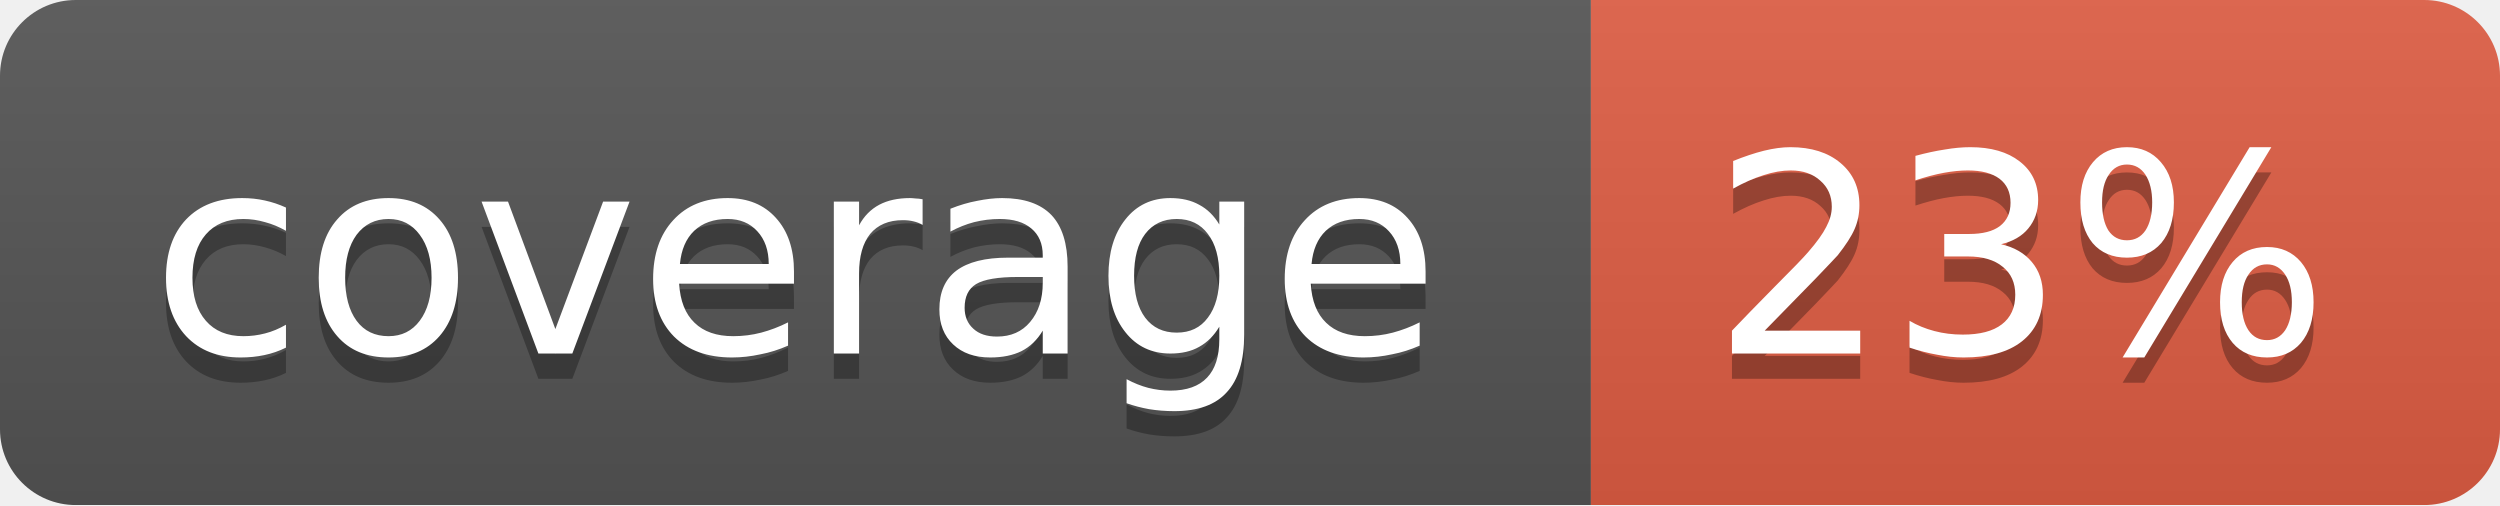
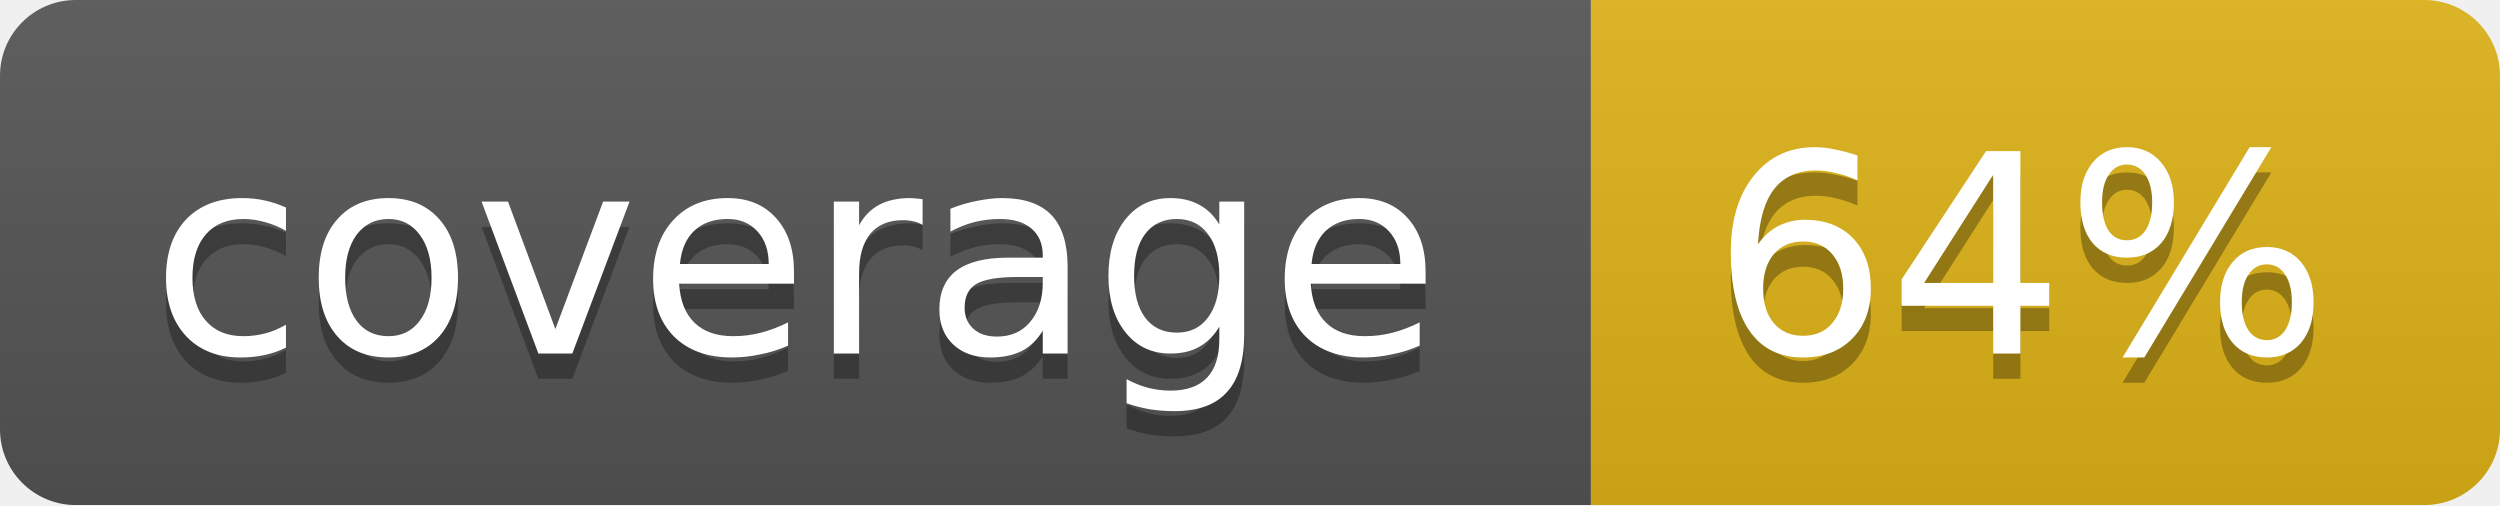
<svg xmlns="http://www.w3.org/2000/svg" width="99" height="20">
  <linearGradient id="b" x2="0" y2="100%">
    <stop offset="0" stop-color="#bbb" stop-opacity=".1" />
    <stop offset="1" stop-opacity=".1" />
  </linearGradient>
  <mask id="a">
    <rect width="99" height="20" rx="3" fill="#fff" />
  </mask>
  <g mask="url(#a)">
    <path fill="#555" d="M0 0h63v20H0z" />
-     <path fill="#e05d44" d="M63 0h36v20H63z" />
+     <path fill="#dfb317" d="M63 0h36v20H63z" />
    <path fill="url(#b)" d="M0 0h99v20H0z" />
  </g>
  <g fill="#fff" text-anchor="middle" font-family="DejaVu Sans,Verdana,Geneva,sans-serif" font-size="11">
    <text x="31.5" y="15" fill="#010101" fill-opacity=".3">coverage</text>
    <text x="31.5" y="14">coverage</text>
-     <text x="80" y="15" fill="#010101" fill-opacity=".3">23%</text>
-     <text x="80" y="14">23%</text>
+     <text x="80" y="15" fill="#010101" fill-opacity=".3">64%</text>
+     <text x="80" y="14">64%</text>
  </g>
</svg>
